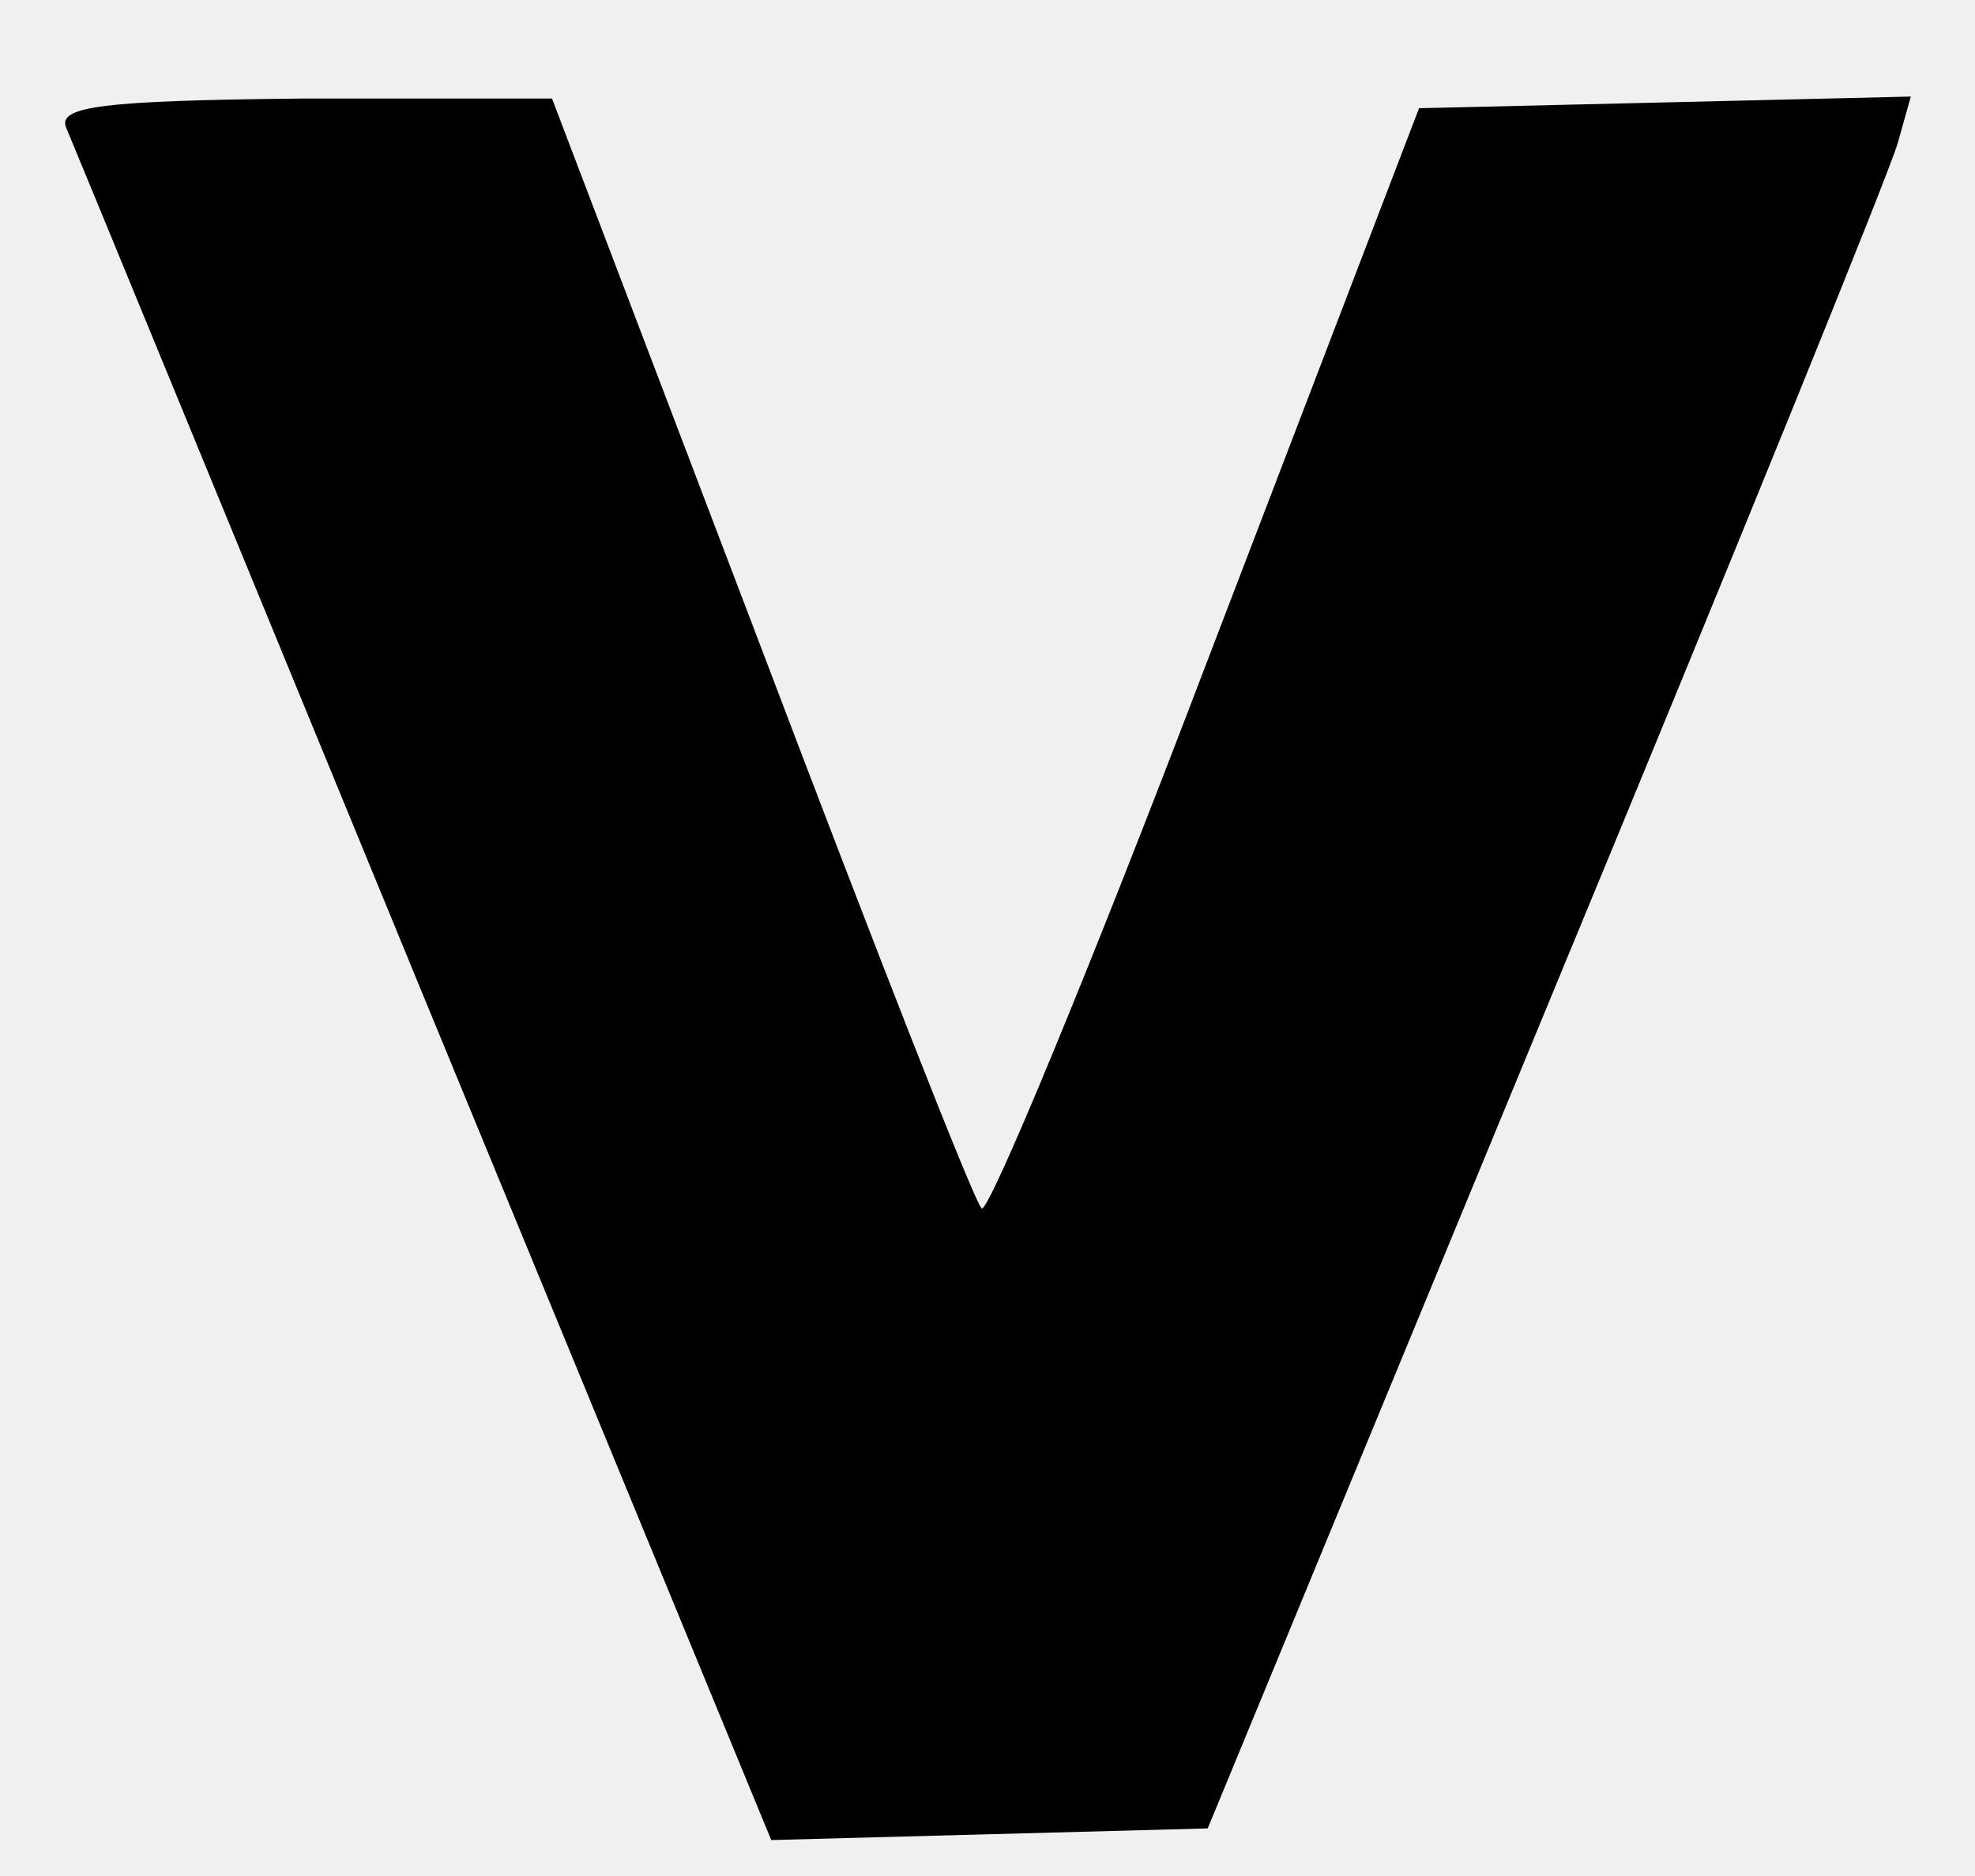
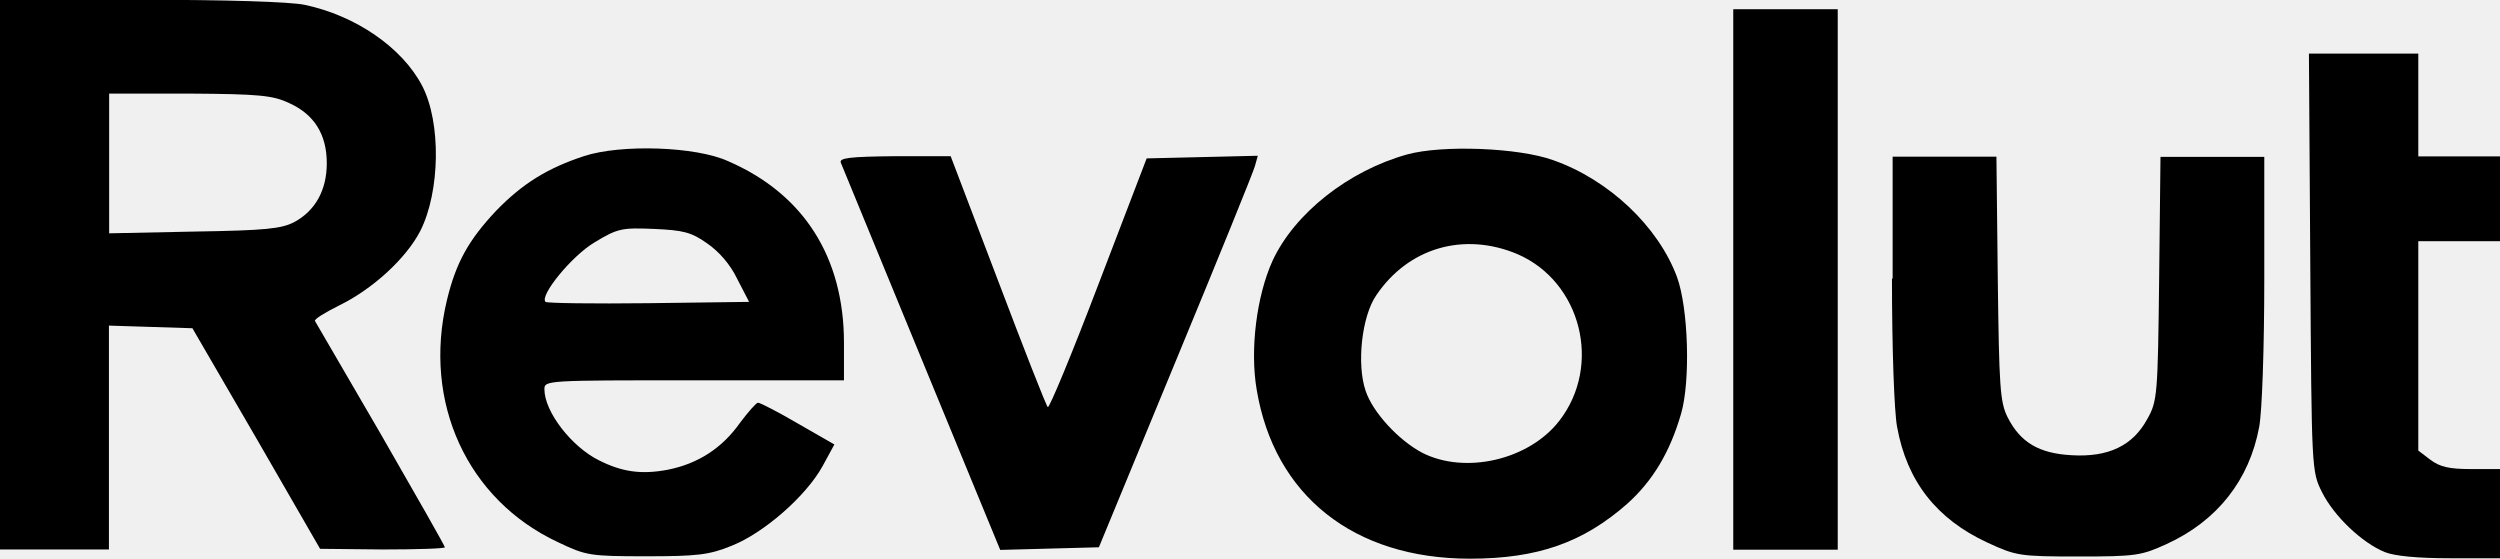
- <svg xmlns="http://www.w3.org/2000/svg" width="20" height="19" viewBox="0 0 20 19" fill="none">
-   <path d="M0.67 1.293C0.73 1.431 2.36 5.398 4.29 10.092L7.81 18.636L10.02 18.577L12.23 18.518L15.66 10.21C17.55 5.644 19.15 1.707 19.22 1.441L19.35 0.978L16.87 1.037L14.37 1.096L12.21 6.736C11.03 9.837 10 12.317 9.94 12.238C9.86 12.159 8.86 9.6 7.7 6.539L5.59 0.998H3.07C1.04 1.018 0.58 1.077 0.67 1.293Z" fill="black" />
+ <svg xmlns="http://www.w3.org/2000/svg" width="112" height="25" viewBox="0 0 112 25" fill="none">
+   <g clip-path="url(#clip0_0_103)">
+     <path d="M0 12.313V24.616H2.44H4.88V19.616V14.587L6.75 14.646L8.62 14.705L11.49 19.646L14.34 24.587L17.15 24.616C18.67 24.616 19.93 24.577 19.93 24.518C19.93 24.459 18.63 22.175 17.06 19.449C15.47 16.723 14.15 14.449 14.11 14.38C14.07 14.301 14.55 14.006 15.2 13.681C16.69 12.953 18.19 11.585 18.83 10.345C19.72 8.583 19.77 5.482 18.91 3.839C18.02 2.136 15.94 0.699 13.65 0.217C13 0.079 10.13 -0.01 6.29 -0.01H0V12.313ZM12.95 4.616C14.07 5.118 14.64 6.014 14.64 7.313C14.64 8.514 14.13 9.439 13.18 9.951C12.61 10.246 11.9 10.325 8.71 10.374L4.89 10.453V7.323V4.193H8.5C11.61 4.213 12.22 4.272 12.95 4.616Z" fill="black" />
+     <path d="M77.65 12.52V24.626H79.99H82.33V12.52V0.413H79.99H77.65V12.52Z" fill="black" />
+     <path d="M103.5 11.752C103.56 21.082 103.56 21.122 104.03 22.057C104.56 23.12 105.82 24.32 106.84 24.734C107.28 24.911 108.3 25.009 109.76 25.009H112V23.012V21.014H110.7C109.71 21.014 109.3 20.915 108.87 20.59L108.34 20.187V15.482V10.807H110.17H112V8.907V7.008H110.17H108.34V4.704V2.401H105.88H103.44L103.5 11.752Z" fill="black" />
+     <path d="M26.18 6.988C24.53 7.53 23.41 8.219 22.22 9.449C21 10.748 20.43 11.752 20.02 13.455C18.93 18.022 20.93 22.392 25 24.291C26.26 24.892 26.42 24.921 28.96 24.921C31.23 24.921 31.77 24.862 32.78 24.449C34.2 23.888 36.1 22.244 36.85 20.886L37.38 19.912L35.75 18.977C34.86 18.455 34.05 18.041 33.96 18.041C33.88 18.041 33.53 18.445 33.17 18.917C32.36 20.079 31.26 20.778 29.92 21.043C28.73 21.27 27.86 21.142 26.83 20.62C25.61 20.02 24.39 18.445 24.39 17.441C24.39 17.038 24.47 17.038 31.1 17.038H37.81V15.364C37.81 11.526 36.01 8.691 32.63 7.225C31.18 6.555 27.82 6.457 26.18 6.988ZM31.67 10.896C32.2 11.26 32.71 11.831 33.03 12.5L33.56 13.524L29.05 13.583C26.57 13.612 24.5 13.583 24.44 13.524C24.16 13.248 25.62 11.457 26.64 10.856C27.68 10.226 27.86 10.197 29.31 10.256C30.59 10.315 30.96 10.394 31.67 10.896Z" fill="black" />
+     <path d="M63.04 6.919C60.42 7.648 58 9.547 57.01 11.683C56.3 13.248 55.99 15.65 56.3 17.461C57.09 22.195 60.64 25.029 65.85 25.029C68.9 25.029 70.93 24.301 72.9 22.569C74.04 21.545 74.81 20.266 75.31 18.543C75.74 17.077 75.64 13.809 75.13 12.411C74.29 10.148 72.08 8.051 69.58 7.175C68.03 6.614 64.61 6.486 63.04 6.919ZM67.99 11.388C70.84 12.628 71.78 16.368 69.86 18.848C68.5 20.61 65.63 21.27 63.7 20.276C62.65 19.715 61.5 18.474 61.18 17.51C60.77 16.309 61.01 14.173 61.65 13.238C63.09 11.092 65.59 10.374 67.99 11.388Z" fill="black" />
+     <path d="M37.67 7.293C37.73 7.431 39.36 11.398 41.29 16.092L44.81 24.636L47.02 24.577L49.23 24.518L52.66 16.21C54.55 11.644 56.15 7.707 56.22 7.441L56.35 6.978L53.87 7.037L51.37 7.096L49.21 12.736C48.03 15.836 47 18.317 46.94 18.238C46.86 18.159 45.86 15.6 44.7 12.539L42.59 6.998H40.07C38.04 7.018 37.58 7.077 37.67 7.293Z" fill="black" />
+     <path d="M84.76 12.48C84.76 15.561 84.86 18.455 84.99 19.124C85.43 21.565 86.76 23.248 89.02 24.301C90.32 24.902 90.47 24.931 93.11 24.931C95.69 24.931 95.93 24.892 97.07 24.37C99.33 23.337 100.77 21.506 101.21 19.134C101.34 18.474 101.44 15.571 101.44 12.49V7.028H99.13H96.79L96.73 12.47C96.67 17.697 96.65 17.973 96.2 18.77C95.55 19.971 94.45 20.492 92.81 20.394C91.35 20.315 90.51 19.823 89.94 18.691C89.6 18.012 89.56 17.333 89.5 12.461L89.44 7.018H87.1H84.79V12.48H84.76Z" fill="black" />
+   </g>
+   <defs>
+     <clipPath id="clip0_0_103">
+       <rect width="112" height="25" fill="white" />
+     </clipPath>
+   </defs>
</svg>
